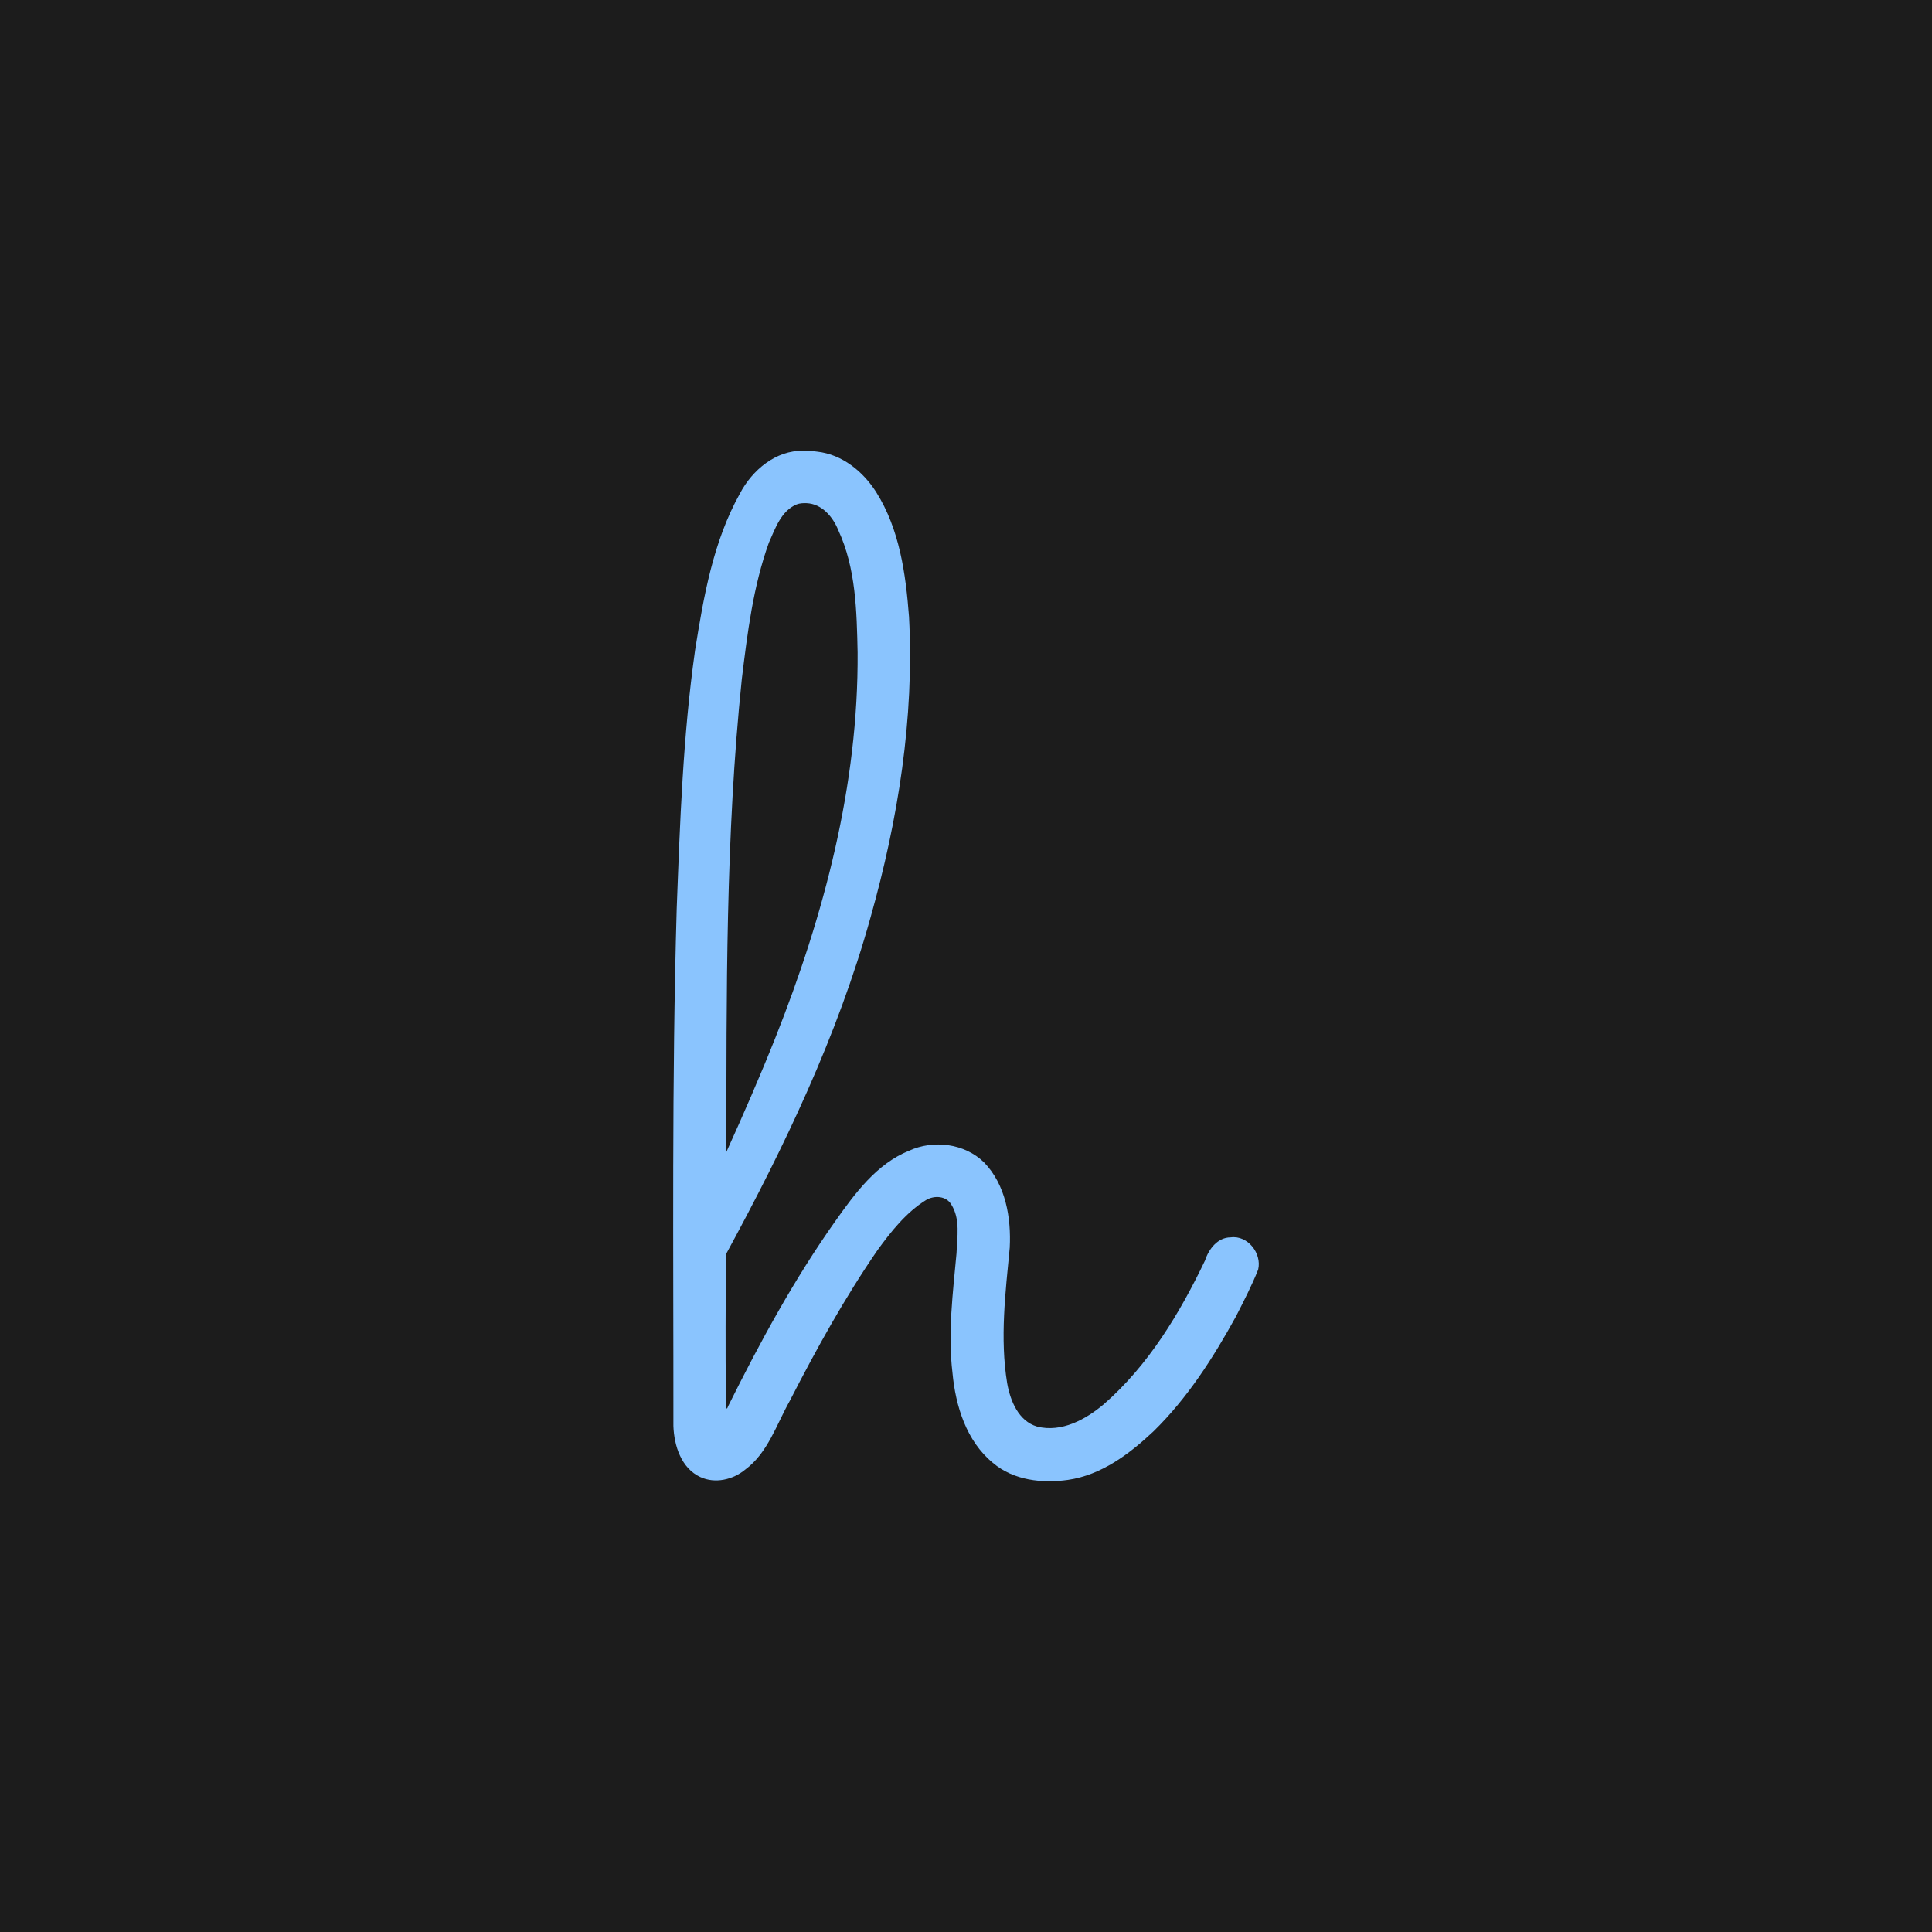
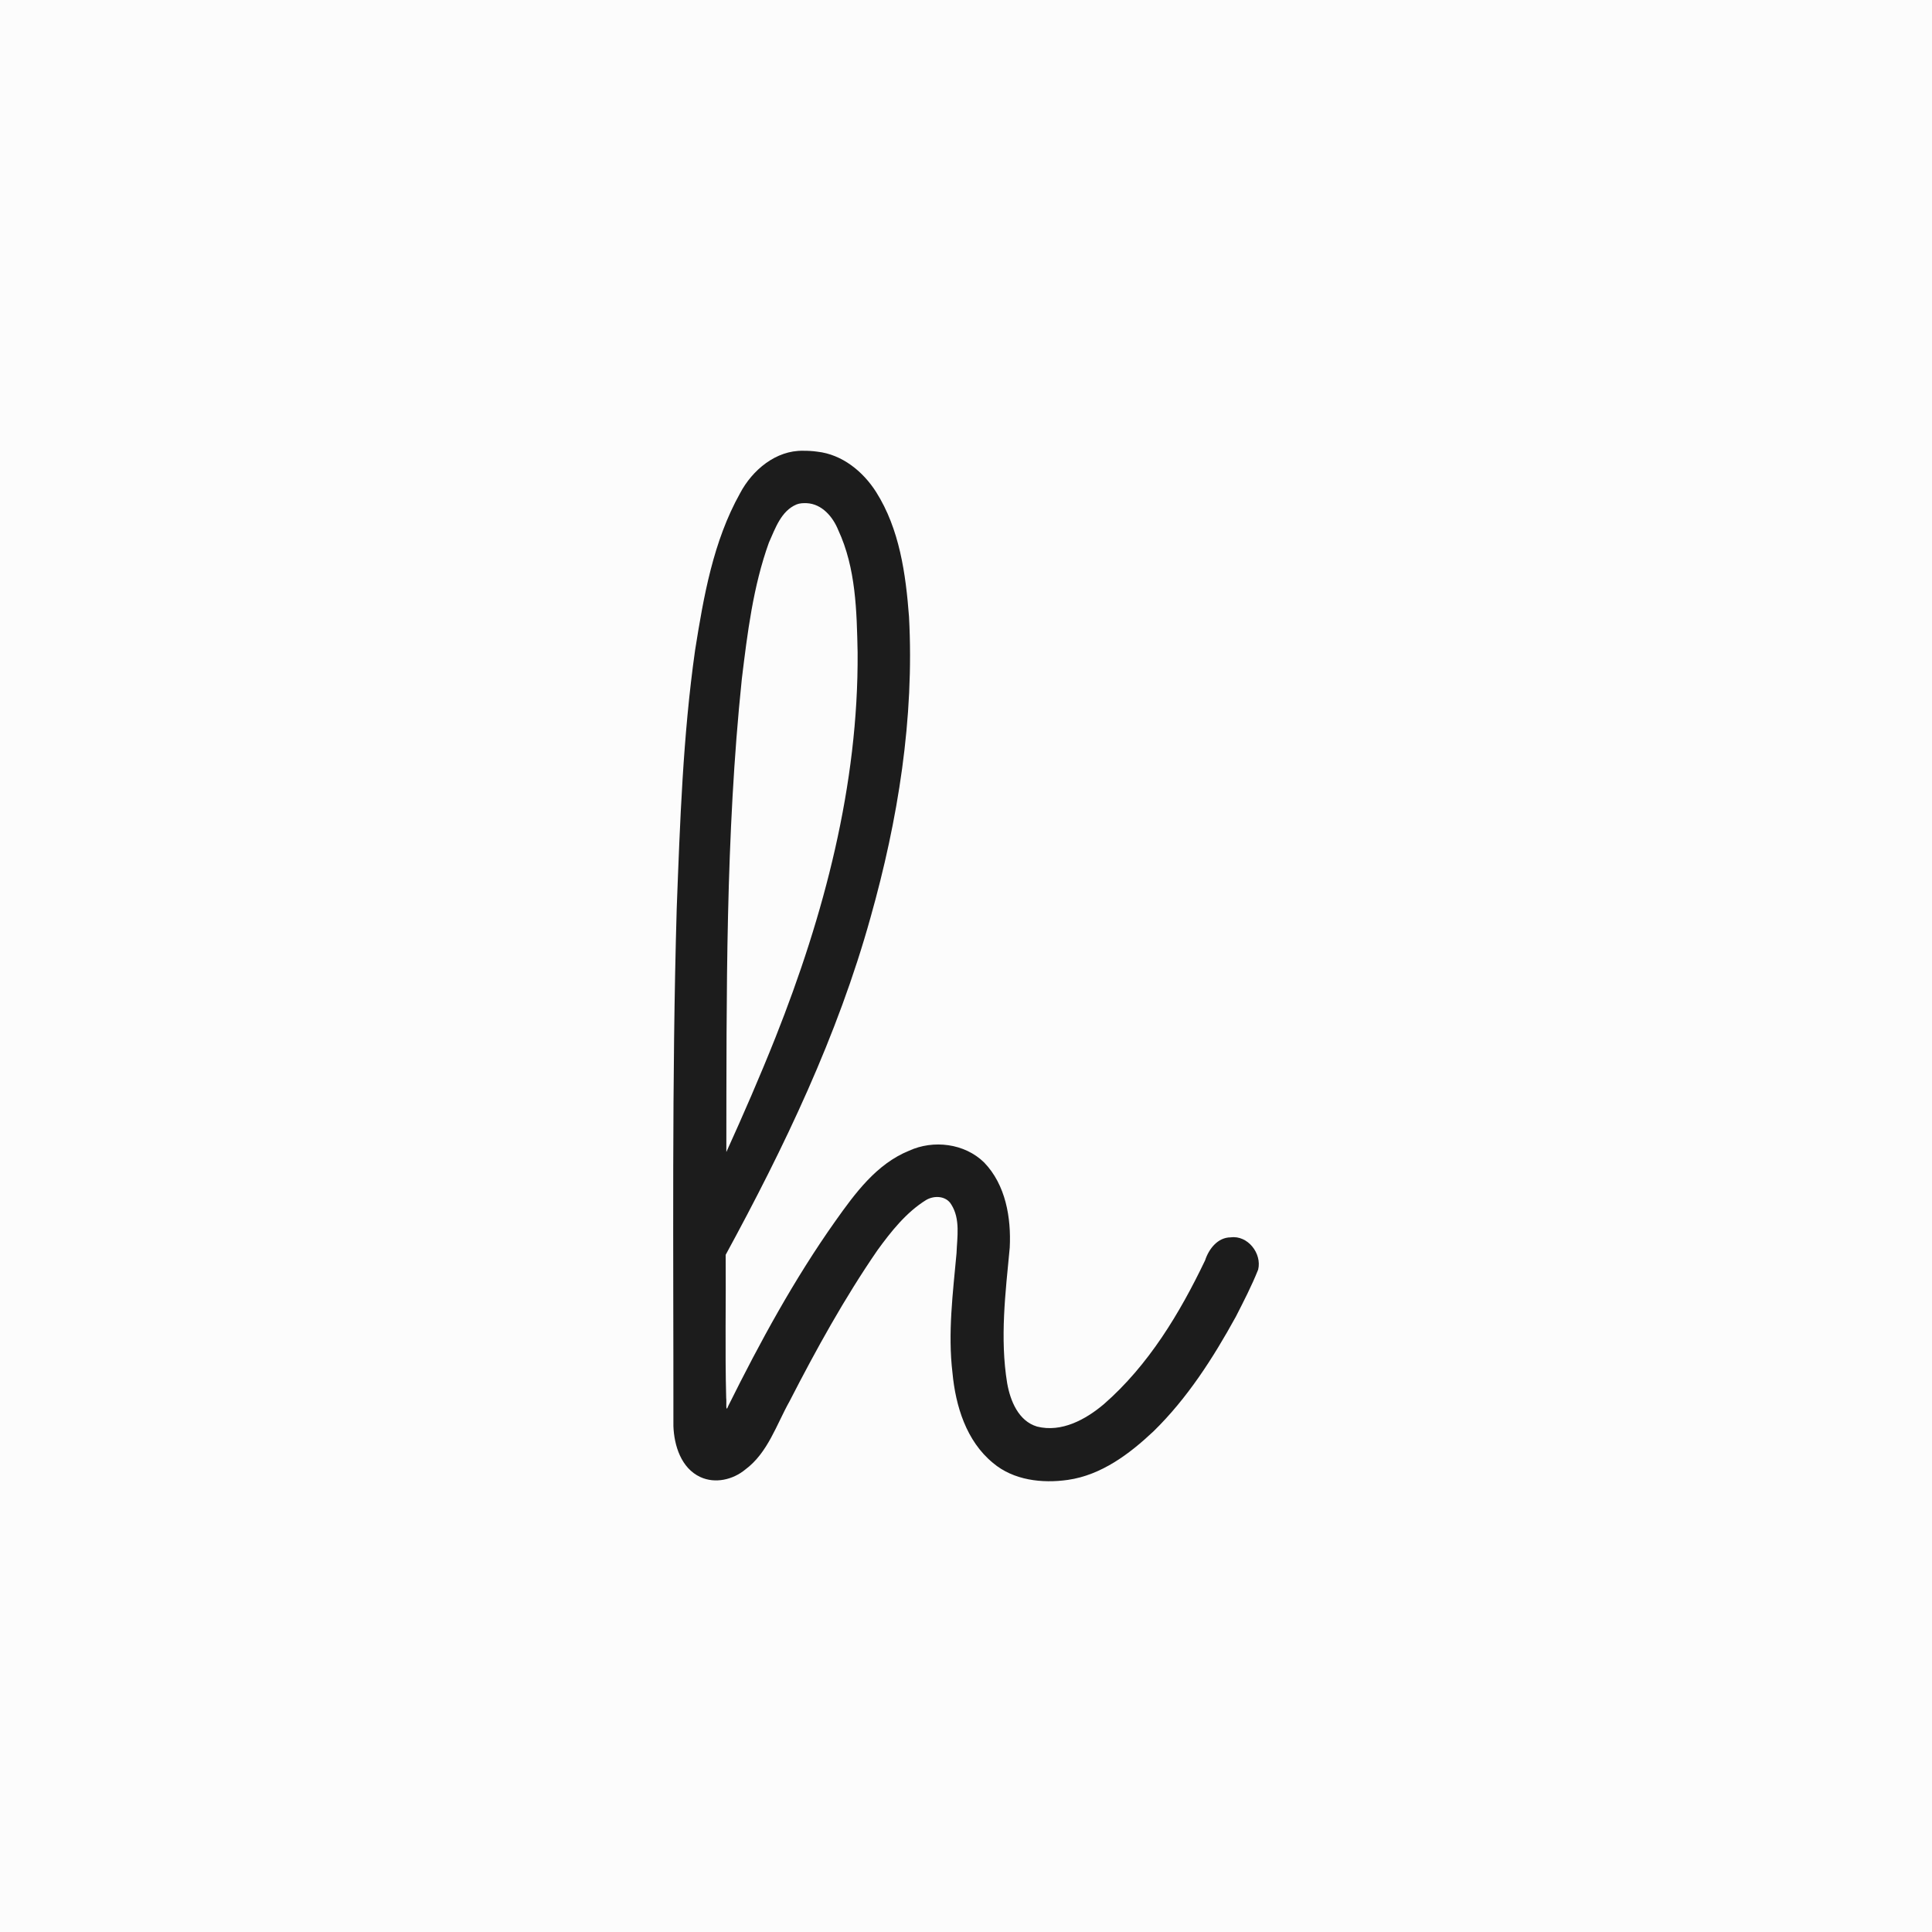
<svg xmlns="http://www.w3.org/2000/svg" height="1800" viewBox="0 0 1800 1800" width="1800">
-   <rect height="1832" width="1832" x="-16" y="-16" style="fill:hsl(0, 0%, 11%);" />
-   <path d="m 748.344,419.972 c -25.51,-0.532 -47.467,18.014 -58.859,39.609 -25.035,44.768 -33.927,96.201 -41.893,146.237 -11.307,79.773 -14.068,160.433 -17.118,240.85 -4.646,160.62 -2.952,321.331 -3.078,481.991 0.656,18.194 7.269,39.206 25.018,47.426 13.874,6.454 30.501,2.536 41.969,-6.971 21.005,-15.559 29.022,-41.867 41.302,-63.714 24.777,-48.246 51.061,-95.883 81.821,-140.593 12.723,-17.51 26.782,-35.285 45.254,-46.74 7.594,-4.537 18.768,-4.016 23.547,4.178 8.565,13.457 5.422,30.434 4.861,45.419 -3.371,36.959 -8.195,74.234 -3.764,111.362 2.887,30.886 12.866,63.541 37.68,83.916 19.119,16.24 45.857,19.275 69.896,15.83 31.2,-4.487 57.38,-24.2 79.715,-45.234 31.569,-30.841 55.626,-68.458 76.778,-106.941 7.308,-14.363 14.782,-28.764 20.722,-43.725 3.66,-15.046 -9.695,-32.225 -25.621,-30.051 -12.083,0.023 -20.389,10.861 -23.801,21.4 -23.647,49.397 -52.776,97.782 -94.377,134.055 -16.933,14.309 -39.392,26.538 -62.1,20.846 -17.456,-5.125 -25.046,-24.086 -27.943,-40.43 -6.866,-41.932 -1.578,-84.384 2.398,-126.33 1.416,-27.838 -3.784,-58.538 -23.846,-79.307 -18.162,-17.82 -47.286,-21.402 -70.084,-10.891 -30.193,12.262 -50.201,39.644 -68.428,65.335 -38.449,54.263 -70.308,112.881 -99.868,172.349 -2.835,7.675 -1.413,-4.496 -1.953,-7.333 -1.158,-44.47 -0.126,-88.956 -0.477,-133.433 54.58,-100.276 104.323,-204.101 134.99,-314.434 25.596,-90.823 40.862,-185.479 35.823,-280.028 -3.047,-39.978 -8.798,-81.674 -30.638,-116.218 -12.179,-19.157 -31.607,-34.987 -54.75,-37.588 -4.362,-0.62 -8.771,-0.886 -13.176,-0.842 z m 3.072,48.809 c 14.309,0.587 24.582,12.71 29.57,25.11 16.492,35.494 17.215,75.559 18.035,113.949 0.887,123.387 -31.304,244.905 -76.623,358.983 -14.265,35.805 -29.915,71.805 -45.679,106.495 0.209,-146.965 -0.808,-294.451 14.415,-440.689 5.215,-42.809 10.526,-86.244 25.208,-127.028 5.925,-13.164 11.343,-29.591 25.791,-35.627 2.954,-1.173 6.148,-1.285 9.283,-1.193 z" style="fill:hsl(210, 99%, 77%);" />
+   <rect height="1832" width="1832" x="-16" y="-16" style="fill:hsl(0, 0%, 99%);" />
+   <path d="m 748.344,419.972 c -25.51,-0.532 -47.467,18.014 -58.859,39.609 -25.035,44.768 -33.927,96.201 -41.893,146.237 -11.307,79.773 -14.068,160.433 -17.118,240.85 -4.646,160.62 -2.952,321.331 -3.078,481.991 0.656,18.194 7.269,39.206 25.018,47.426 13.874,6.454 30.501,2.536 41.969,-6.971 21.005,-15.559 29.022,-41.867 41.302,-63.714 24.777,-48.246 51.061,-95.883 81.821,-140.593 12.723,-17.51 26.782,-35.285 45.254,-46.74 7.594,-4.537 18.768,-4.016 23.547,4.178 8.565,13.457 5.422,30.434 4.861,45.419 -3.371,36.959 -8.195,74.234 -3.764,111.362 2.887,30.886 12.866,63.541 37.68,83.916 19.119,16.24 45.857,19.275 69.896,15.83 31.2,-4.487 57.38,-24.2 79.715,-45.234 31.569,-30.841 55.626,-68.458 76.778,-106.941 7.308,-14.363 14.782,-28.764 20.722,-43.725 3.66,-15.046 -9.695,-32.225 -25.621,-30.051 -12.083,0.023 -20.389,10.861 -23.801,21.4 -23.647,49.397 -52.776,97.782 -94.377,134.055 -16.933,14.309 -39.392,26.538 -62.1,20.846 -17.456,-5.125 -25.046,-24.086 -27.943,-40.43 -6.866,-41.932 -1.578,-84.384 2.398,-126.33 1.416,-27.838 -3.784,-58.538 -23.846,-79.307 -18.162,-17.82 -47.286,-21.402 -70.084,-10.891 -30.193,12.262 -50.201,39.644 -68.428,65.335 -38.449,54.263 -70.308,112.881 -99.868,172.349 -2.835,7.675 -1.413,-4.496 -1.953,-7.333 -1.158,-44.47 -0.126,-88.956 -0.477,-133.433 54.58,-100.276 104.323,-204.101 134.99,-314.434 25.596,-90.823 40.862,-185.479 35.823,-280.028 -3.047,-39.978 -8.798,-81.674 -30.638,-116.218 -12.179,-19.157 -31.607,-34.987 -54.75,-37.588 -4.362,-0.62 -8.771,-0.886 -13.176,-0.842 z m 3.072,48.809 c 14.309,0.587 24.582,12.71 29.57,25.11 16.492,35.494 17.215,75.559 18.035,113.949 0.887,123.387 -31.304,244.905 -76.623,358.983 -14.265,35.805 -29.915,71.805 -45.679,106.495 0.209,-146.965 -0.808,-294.451 14.415,-440.689 5.215,-42.809 10.526,-86.244 25.208,-127.028 5.925,-13.164 11.343,-29.591 25.791,-35.627 2.954,-1.173 6.148,-1.285 9.283,-1.193 z" style="fill:hsl(0, 0%, 11%);" />
</svg>
